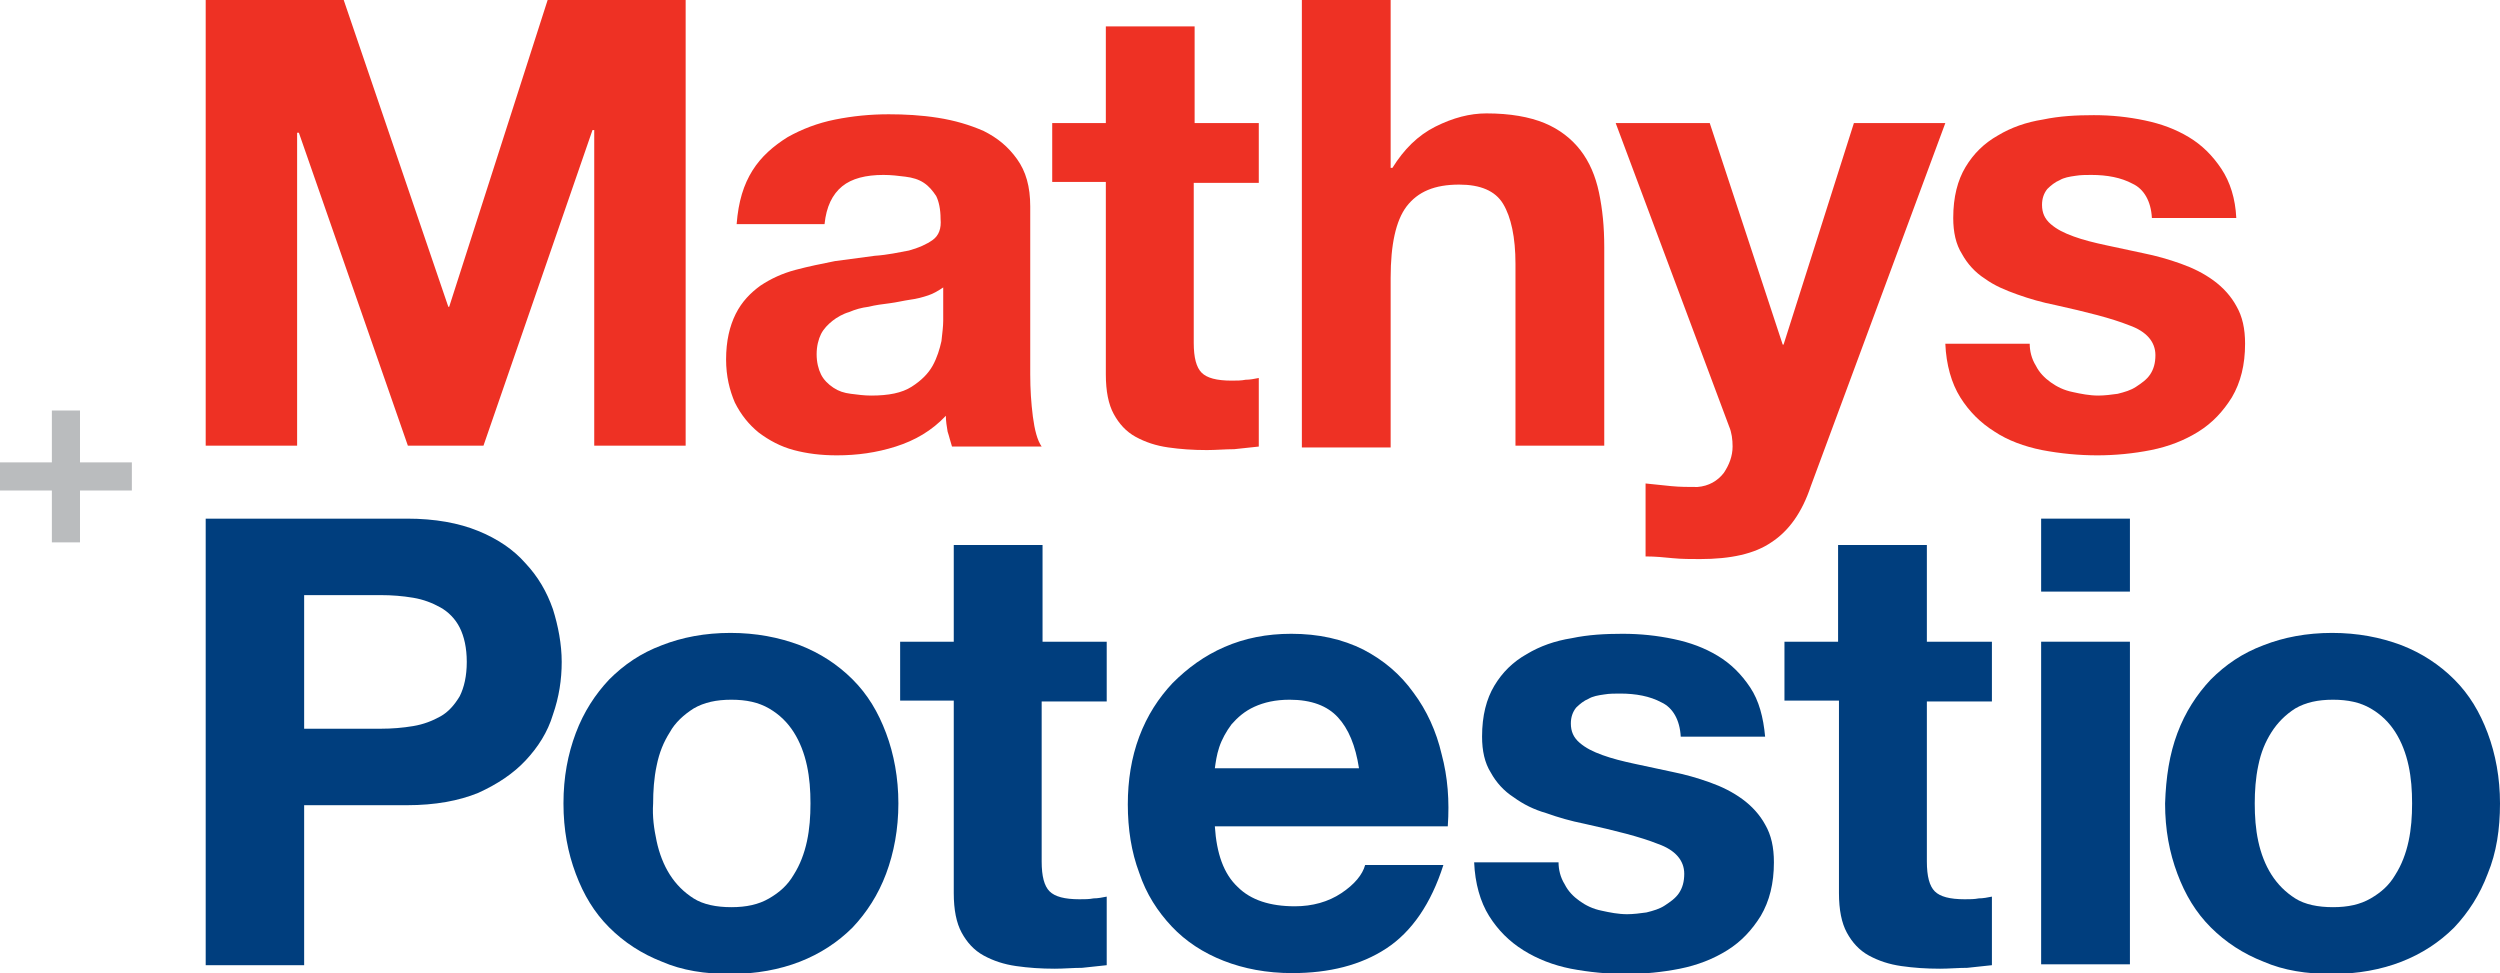
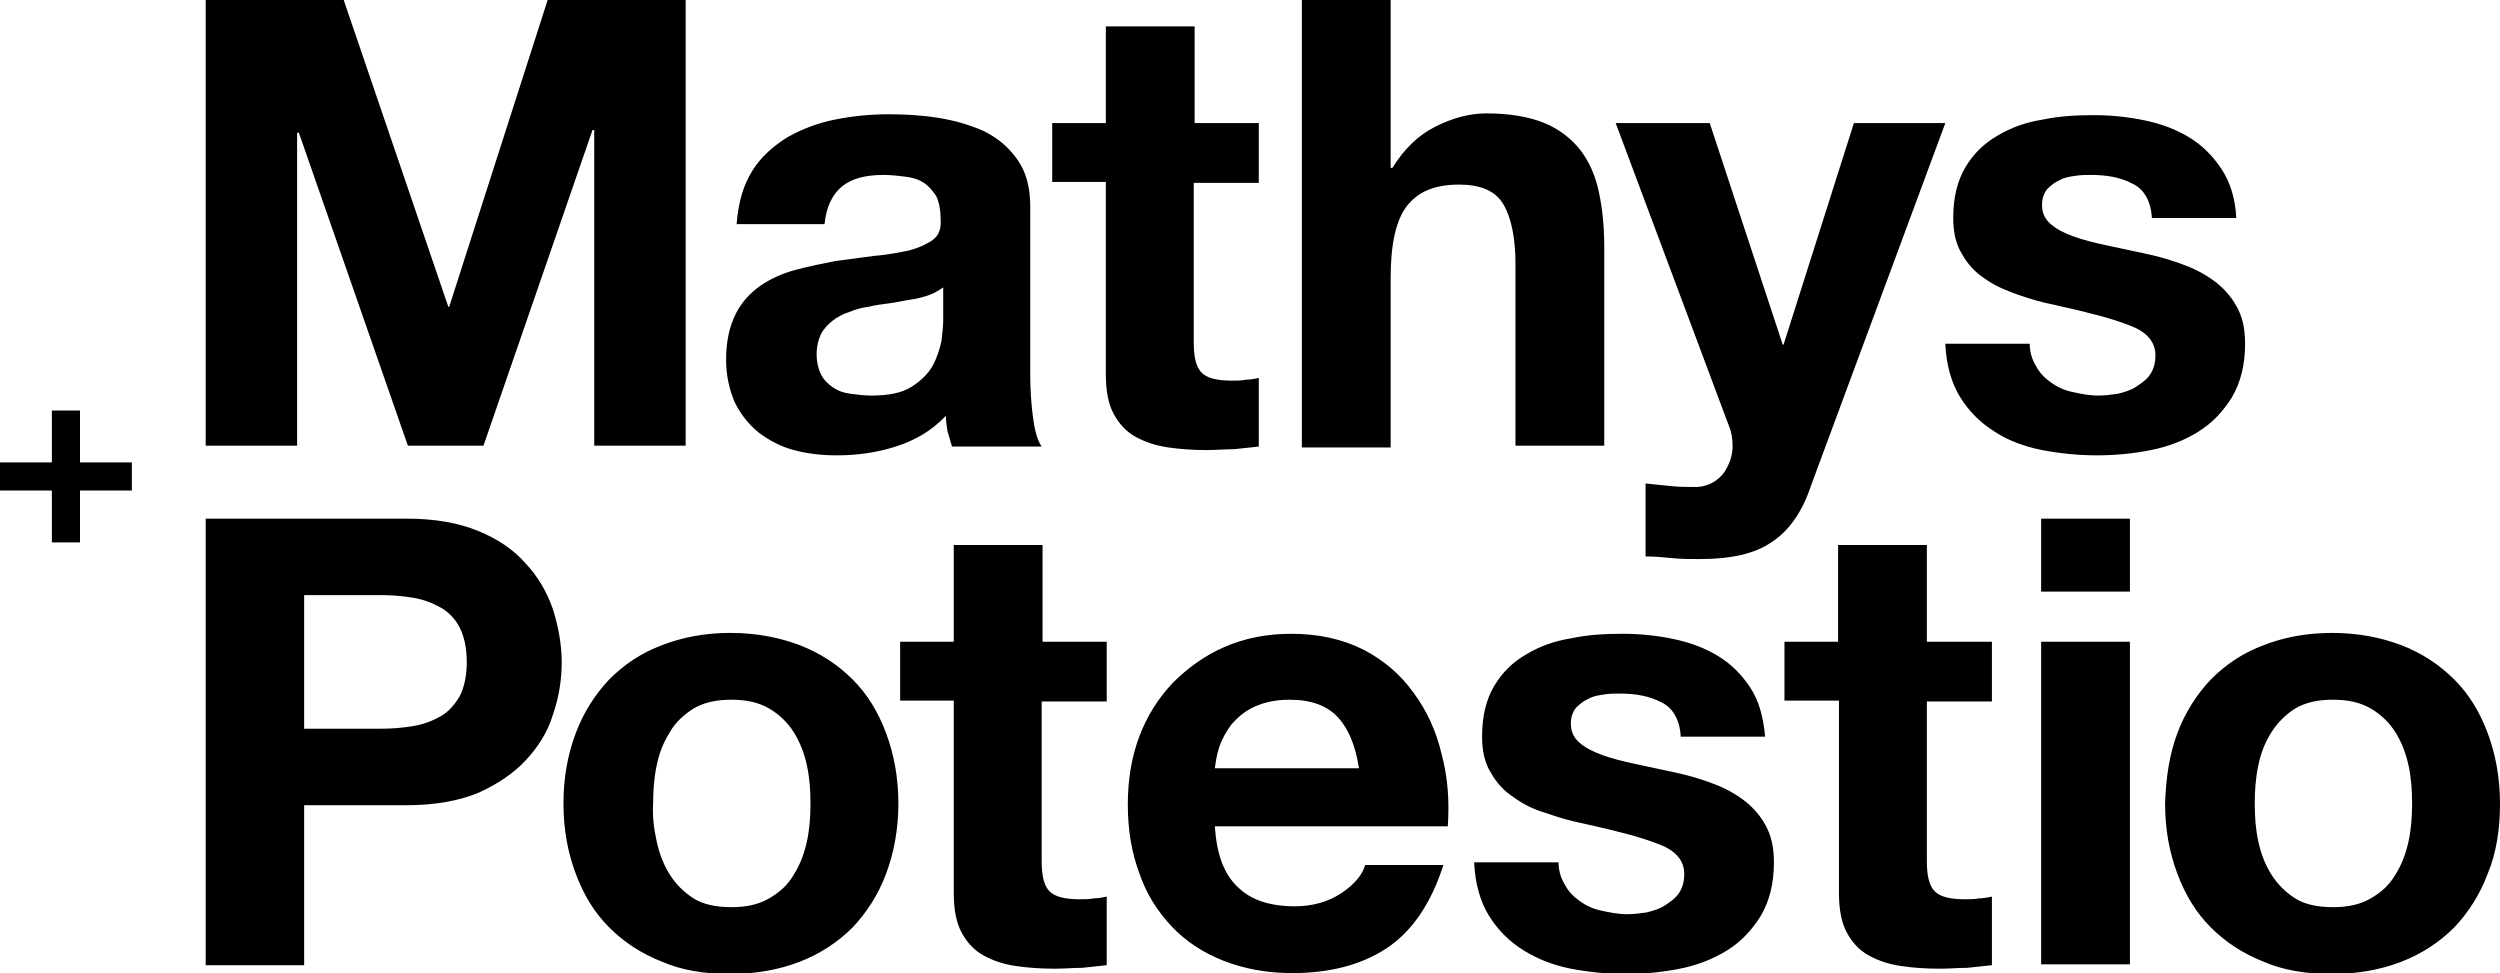
- <svg xmlns="http://www.w3.org/2000/svg" version="1.1" id="Layer_1" x="0px" y="0px" viewBox="0 0 284.4 110.6" enable-background="new 0 0 284.4 110.6" xml:space="preserve">
-   <g>
-     <path fill="#003E7E" d="M46.3,59c3.2,0,5.9,0.5,8.1,1.4c2.2,0.9,4,2.1,5.4,3.7c1.4,1.5,2.4,3.2,3.1,5.2c0.6,1.9,1,4,1,6   c0,2-0.3,4-1,6c-0.6,2-1.7,3.7-3.1,5.2c-1.4,1.5-3.2,2.7-5.4,3.7c-2.2,0.9-4.9,1.4-8.1,1.4H34.6v18.2H23.4V59H46.3z M43.3,82.9   c1.3,0,2.5-0.1,3.7-0.3c1.2-0.2,2.2-0.6,3.1-1.1c0.9-0.5,1.6-1.3,2.2-2.3c0.5-1,0.8-2.3,0.8-3.9c0-1.6-0.3-2.9-0.8-3.9   c-0.5-1-1.3-1.8-2.2-2.3c-0.9-0.5-1.9-0.9-3.1-1.1c-1.2-0.2-2.4-0.3-3.7-0.3h-8.7v15.2H43.3z" />
-     <path fill="#003E7E" d="M65.5,83.4c0.9-2.4,2.2-4.4,3.8-6.1c1.7-1.7,3.6-3,6-3.9c2.3-0.9,4.9-1.4,7.8-1.4c2.9,0,5.5,0.5,7.9,1.4   c2.3,0.9,4.3,2.2,6,3.9c1.7,1.7,2.9,3.7,3.8,6.1c0.9,2.4,1.4,5.1,1.4,8c0,2.9-0.5,5.6-1.4,8c-0.9,2.4-2.2,4.4-3.8,6.1   c-1.7,1.7-3.7,3-6,3.9c-2.3,0.9-5,1.4-7.9,1.4c-2.9,0-5.5-0.4-7.8-1.4c-2.3-0.9-4.3-2.2-6-3.9c-1.7-1.7-2.9-3.7-3.8-6.1   c-0.9-2.4-1.4-5-1.4-8C64.1,88.4,64.6,85.8,65.5,83.4 M74.7,95.7c0.3,1.4,0.8,2.7,1.5,3.8c0.7,1.1,1.6,2,2.7,2.7   c1.1,0.7,2.6,1,4.3,1c1.7,0,3.1-0.3,4.3-1c1.2-0.7,2.1-1.5,2.8-2.7c0.7-1.1,1.2-2.4,1.5-3.8c0.3-1.4,0.4-2.8,0.4-4.3   c0-1.5-0.1-2.9-0.4-4.3c-0.3-1.4-0.8-2.7-1.5-3.8c-0.7-1.1-1.6-2-2.8-2.7c-1.2-0.7-2.6-1-4.3-1c-1.7,0-3.1,0.3-4.3,1   c-1.1,0.7-2.1,1.6-2.7,2.7c-0.7,1.1-1.2,2.3-1.5,3.8c-0.3,1.4-0.4,2.9-0.4,4.3C74.2,92.9,74.4,94.3,74.7,95.7" />
-     <path fill="#003E7E" d="M125.9,73v6.8h-7.4v18.2c0,1.7,0.3,2.8,0.9,3.4c0.6,0.6,1.7,0.9,3.4,0.9c0.6,0,1.1,0,1.6-0.1   c0.5,0,1-0.1,1.5-0.2v7.8c-0.9,0.1-1.8,0.2-2.8,0.3c-1,0-2.1,0.1-3.1,0.1c-1.6,0-3-0.1-4.4-0.3c-1.4-0.2-2.6-0.6-3.7-1.2   c-1.1-0.6-1.9-1.5-2.5-2.6c-0.6-1.1-0.9-2.6-0.9-4.5V79.7h-6.1V73h6.1V62h10.1v11H125.9z" />
-     <path fill="#003E7E" d="M140.8,100.9c1.5,1.5,3.7,2.2,6.5,2.2c2,0,3.8-0.5,5.3-1.5c1.5-1,2.4-2.1,2.7-3.2h8.9   c-1.4,4.4-3.6,7.6-6.5,9.5c-2.9,1.9-6.5,2.8-10.7,2.8c-2.9,0-5.5-0.5-7.8-1.4c-2.3-0.9-4.3-2.2-5.9-3.9c-1.6-1.7-2.9-3.7-3.7-6.1   c-0.9-2.4-1.3-5-1.3-7.8c0-2.7,0.4-5.3,1.3-7.7c0.9-2.4,2.2-4.4,3.8-6.1c1.7-1.7,3.6-3.1,5.9-4.1c2.3-1,4.8-1.5,7.6-1.5   c3.1,0,5.8,0.6,8.2,1.8c2.3,1.2,4.2,2.8,5.7,4.9c1.5,2,2.6,4.4,3.2,7c0.7,2.6,0.9,5.3,0.7,8.2h-26.5   C138.4,97.1,139.2,99.4,140.8,100.9 M152.2,81.6c-1.2-1.3-3-2-5.5-2c-1.6,0-2.9,0.3-4,0.8c-1.1,0.5-1.9,1.2-2.6,2   c-0.6,0.8-1.1,1.7-1.4,2.6c-0.3,0.9-0.4,1.7-0.5,2.4h16.4C154.2,84.8,153.4,82.9,152.2,81.6" />
-     <path fill="#003E7E" d="M178,100.6c0.4,0.8,1,1.4,1.7,1.9c0.7,0.5,1.5,0.9,2.5,1.1c0.9,0.2,1.9,0.4,2.9,0.4c0.7,0,1.5-0.1,2.2-0.2   c0.8-0.2,1.5-0.4,2.1-0.8c0.6-0.4,1.2-0.8,1.6-1.4c0.4-0.6,0.6-1.3,0.6-2.2c0-1.5-1-2.7-3-3.4c-2-0.8-4.8-1.5-8.4-2.3   c-1.5-0.3-2.9-0.7-4.3-1.2c-1.4-0.4-2.6-1-3.7-1.8c-1.1-0.7-2-1.7-2.6-2.8c-0.7-1.1-1-2.5-1-4.1c0-2.4,0.5-4.3,1.4-5.8   c0.9-1.5,2.1-2.7,3.7-3.6c1.5-0.9,3.2-1.5,5.1-1.8c1.9-0.4,3.8-0.5,5.8-0.5c2,0,3.9,0.2,5.8,0.6c1.9,0.4,3.5,1,5,1.9   c1.5,0.9,2.7,2.1,3.7,3.6c1,1.5,1.5,3.4,1.7,5.6h-9.6c-0.1-1.9-0.9-3.3-2.2-3.9c-1.3-0.7-2.9-1-4.7-1c-0.6,0-1.2,0-1.8,0.1   c-0.7,0.1-1.3,0.2-1.8,0.5c-0.5,0.2-1,0.6-1.4,1c-0.4,0.5-0.6,1.1-0.6,1.8c0,0.9,0.3,1.6,1,2.2c0.7,0.6,1.5,1,2.6,1.4   c1.1,0.4,2.3,0.7,3.7,1c1.4,0.3,2.8,0.6,4.2,0.9c1.5,0.3,2.9,0.7,4.3,1.2c1.4,0.5,2.6,1.1,3.7,1.9c1.1,0.8,2,1.8,2.6,2.9   c0.7,1.2,1,2.6,1,4.3c0,2.4-0.5,4.4-1.5,6.1c-1,1.6-2.2,2.9-3.8,3.9c-1.6,1-3.4,1.7-5.4,2.1c-2,0.4-4.1,0.6-6.1,0.6   c-2.1,0-4.2-0.2-6.3-0.6c-2-0.4-3.8-1.1-5.4-2.1c-1.6-1-2.9-2.3-3.9-3.9c-1-1.6-1.6-3.7-1.7-6.1h9.6   C177.3,98.9,177.5,99.8,178,100.6" />
-     <path fill="#003E7E" d="M226.6,73v6.8h-7.4v18.2c0,1.7,0.3,2.8,0.9,3.4c0.6,0.6,1.7,0.9,3.4,0.9c0.6,0,1.1,0,1.6-0.1   c0.5,0,1-0.1,1.5-0.2v7.8c-0.9,0.1-1.8,0.2-2.8,0.3c-1,0-2.1,0.1-3.1,0.1c-1.6,0-3-0.1-4.4-0.3c-1.4-0.2-2.6-0.6-3.7-1.2   c-1.1-0.6-1.9-1.5-2.5-2.6c-0.6-1.1-0.9-2.6-0.9-4.5V79.7H203V73h6.1V62h10.1v11H226.6z" />
-     <path fill="#003E7E" d="M232.2,59h10.1v8.3h-10.1V59z M242.3,109.7h-10.1V73h10.1V109.7z" />
-     <path fill="#003E7E" d="M247.7,83.4c0.9-2.4,2.2-4.4,3.8-6.1c1.7-1.7,3.6-3,6-3.9c2.3-0.9,4.9-1.4,7.8-1.4c2.9,0,5.5,0.5,7.9,1.4   c2.3,0.9,4.3,2.2,6,3.9c1.7,1.7,2.9,3.7,3.8,6.1c0.9,2.4,1.4,5.1,1.4,8c0,2.9-0.4,5.6-1.4,8c-0.9,2.4-2.2,4.4-3.8,6.1   c-1.7,1.7-3.7,3-6,3.9c-2.3,0.9-5,1.4-7.9,1.4c-2.9,0-5.5-0.4-7.8-1.4c-2.3-0.9-4.3-2.2-6-3.9c-1.7-1.7-2.9-3.7-3.8-6.1   c-0.9-2.4-1.4-5-1.4-8C246.4,88.4,246.8,85.8,247.7,83.4 M256.9,95.7c0.3,1.4,0.8,2.7,1.5,3.8c0.7,1.1,1.6,2,2.7,2.7   c1.1,0.7,2.6,1,4.3,1c1.7,0,3.1-0.3,4.3-1c1.2-0.7,2.1-1.5,2.8-2.7c0.7-1.1,1.2-2.4,1.5-3.8c0.3-1.4,0.4-2.8,0.4-4.3   c0-1.5-0.1-2.9-0.4-4.3c-0.3-1.4-0.8-2.7-1.5-3.8c-0.7-1.1-1.6-2-2.8-2.7c-1.2-0.7-2.6-1-4.3-1c-1.7,0-3.1,0.3-4.3,1   c-1.1,0.7-2,1.6-2.7,2.7c-0.7,1.1-1.2,2.3-1.5,3.8c-0.3,1.4-0.4,2.9-0.4,4.3C256.5,92.9,256.6,94.3,256.9,95.7" />
-     <polygon fill="#BABCBE" points="5.9,52.6 5.9,46.7 9.1,46.7 9.1,52.6 15,52.6 15,55.8 9.1,55.8 9.1,61.7 5.9,61.7 5.9,55.8 0,55.8    0,52.6  " />
-     <polygon fill="#EE3124" points="39.1,0 51,34.9 51.1,34.9 62.3,0 78,0 78,50.7 67.6,50.7 67.6,14.8 67.4,14.8 55,50.7 46.4,50.7    34,15.1 33.8,15.1 33.8,50.7 23.4,50.7 23.4,0  " />
-     <path fill="#EE3124" d="M85.6,19.4c1-1.6,2.4-2.8,4-3.8c1.6-0.9,3.4-1.6,5.4-2c2-0.4,4-0.6,6.1-0.6c1.8,0,3.7,0.1,5.6,0.4   c1.9,0.3,3.6,0.8,5.2,1.5c1.6,0.8,2.8,1.8,3.8,3.2c1,1.4,1.5,3.1,1.5,5.4v19.1c0,1.7,0.1,3.2,0.3,4.8c0.2,1.5,0.5,2.7,1,3.4h-10.2   c-0.2-0.6-0.3-1.1-0.5-1.7c-0.1-0.6-0.2-1.2-0.2-1.8c-1.6,1.7-3.5,2.8-5.7,3.5c-2.2,0.7-4.4,1-6.7,1c-1.8,0-3.4-0.2-4.9-0.6   c-1.5-0.4-2.8-1.1-4-2c-1.1-0.9-2-2-2.7-3.4c-0.6-1.4-1-3-1-4.9c0-2.1,0.4-3.8,1.1-5.2c0.7-1.4,1.7-2.4,2.8-3.2   c1.2-0.8,2.5-1.4,4-1.8c1.5-0.4,3-0.7,4.5-1c1.5-0.2,3-0.4,4.5-0.6c1.5-0.1,2.8-0.4,3.9-0.6c1.1-0.3,2-0.7,2.7-1.2   c0.7-0.5,1-1.3,0.9-2.4c0-1.1-0.2-2-0.5-2.6c-0.4-0.6-0.8-1.1-1.4-1.5c-0.6-0.4-1.3-0.6-2.1-0.7c-0.8-0.1-1.6-0.2-2.5-0.2   c-2,0-3.6,0.4-4.7,1.3c-1.1,0.9-1.8,2.3-2,4.3H83.8C84,22.9,84.6,21,85.6,19.4 M105.6,33.6c-0.6,0.2-1.3,0.4-2.1,0.5   c-0.7,0.1-1.5,0.3-2.3,0.4c-0.8,0.1-1.6,0.2-2.4,0.4c-0.8,0.1-1.5,0.3-2.2,0.6c-0.7,0.2-1.4,0.6-1.9,1s-1,0.9-1.3,1.5   c-0.3,0.6-0.5,1.4-0.5,2.3c0,0.9,0.2,1.7,0.5,2.3c0.3,0.6,0.8,1.1,1.4,1.5c0.6,0.4,1.2,0.6,2,0.7c0.8,0.1,1.5,0.2,2.3,0.2   c2,0,3.5-0.3,4.6-1c1.1-0.7,1.9-1.5,2.4-2.4c0.5-0.9,0.8-1.9,1-2.8c0.1-0.9,0.2-1.7,0.2-2.3v-3.8C106.7,33.1,106.2,33.4,105.6,33.6   " />
-     <path fill="#EE3124" d="M143.2,14v6.8h-7.4v18.2c0,1.7,0.3,2.8,0.9,3.4c0.6,0.6,1.7,0.9,3.4,0.9c0.6,0,1.1,0,1.6-0.1   c0.5,0,1-0.1,1.5-0.2v7.8c-0.9,0.1-1.8,0.2-2.8,0.3c-1,0-2.1,0.1-3.1,0.1c-1.6,0-3-0.1-4.4-0.3c-1.4-0.2-2.6-0.6-3.7-1.2   c-1.1-0.6-1.9-1.5-2.5-2.6c-0.6-1.1-0.9-2.6-0.9-4.5V20.7h-6.1V14h6.1V3h10.1v11H143.2z" />
-     <path fill="#EE3124" d="M158.2,0v19.1h0.2c1.3-2.1,2.9-3.7,4.9-4.7c2-1,3.9-1.5,5.8-1.5c2.7,0,4.9,0.4,6.6,1.1   c1.7,0.7,3.1,1.8,4.1,3.1c1,1.3,1.7,2.9,2.1,4.8c0.4,1.9,0.6,3.9,0.6,6.2v22.6h-10.1V30c0-3-0.5-5.3-1.4-6.8   c-0.9-1.5-2.6-2.2-5-2.2c-2.8,0-4.7,0.8-6,2.5c-1.2,1.6-1.8,4.3-1.8,8.1v19.3h-10.1V0H158.2z" />
-     <path fill="#EE3124" d="M201.5,61.7c-1.9,1.3-4.6,1.9-8.1,1.9c-1,0-2.1,0-3.1-0.1c-1-0.1-2-0.2-3.1-0.2v-8.3   c0.9,0.1,1.9,0.2,2.9,0.3c1,0.1,2,0.1,3,0.1c1.3-0.1,2.3-0.7,3-1.6c0.6-0.9,1-1.9,1-3c0-0.8-0.1-1.6-0.4-2.3L183.8,14h10.7   l8.3,25.2h0.1l8-25.2h10.4l-15.3,41.3C205,58.3,203.5,60.4,201.5,61.7" />
-     <path fill="#EE3124" d="M231.6,41.6c0.4,0.8,1,1.4,1.7,1.9c0.7,0.5,1.5,0.9,2.5,1.1c0.9,0.2,1.9,0.4,2.9,0.4c0.7,0,1.5-0.1,2.2-0.2   c0.8-0.2,1.5-0.4,2.1-0.8c0.6-0.4,1.2-0.8,1.6-1.4c0.4-0.6,0.6-1.3,0.6-2.2c0-1.5-1-2.7-3-3.4c-2-0.8-4.8-1.5-8.4-2.3   c-1.5-0.3-2.9-0.7-4.3-1.2c-1.4-0.5-2.6-1-3.7-1.8c-1.1-0.7-2-1.7-2.6-2.8c-0.7-1.1-1-2.5-1-4.1c0-2.4,0.5-4.3,1.4-5.8   c0.9-1.5,2.1-2.7,3.7-3.6c1.5-0.9,3.2-1.5,5.1-1.8c1.9-0.4,3.8-0.5,5.8-0.5c2,0,3.9,0.2,5.8,0.6c1.9,0.4,3.5,1,5,1.9   c1.5,0.9,2.7,2.1,3.7,3.6c1,1.5,1.6,3.4,1.7,5.6h-9.6c-0.1-1.9-0.9-3.3-2.2-3.9c-1.3-0.7-2.9-1-4.7-1c-0.6,0-1.2,0-1.8,0.1   c-0.7,0.1-1.3,0.2-1.8,0.5c-0.5,0.2-1,0.6-1.4,1c-0.4,0.5-0.6,1.1-0.6,1.8c0,0.9,0.3,1.6,1,2.2c0.7,0.6,1.5,1,2.6,1.4   c1.1,0.4,2.3,0.7,3.7,1c1.4,0.3,2.8,0.6,4.2,0.9c1.5,0.3,2.9,0.7,4.3,1.2c1.4,0.5,2.6,1.1,3.7,1.9c1.1,0.8,2,1.8,2.6,2.9   c0.7,1.2,1,2.6,1,4.3c0,2.4-0.5,4.4-1.5,6.1c-1,1.6-2.2,2.9-3.8,3.9c-1.6,1-3.4,1.7-5.4,2.1c-2,0.4-4.1,0.6-6.1,0.6   c-2.1,0-4.2-0.2-6.3-0.6c-2-0.4-3.9-1.1-5.4-2.1c-1.6-1-2.9-2.3-3.9-3.9c-1-1.6-1.6-3.7-1.7-6.1h9.6   C230.9,39.9,231.1,40.8,231.6,41.6" />
-   </g>
+ <svg xmlns="http://www.w3.org/2000/svg" viewBox="-541 845.4 284.4 110.6">
+   <path d="M-494.7 904.4c3.2 0 5.9.5 8.1 1.4 2.2.9 4 2.1 5.4 3.7 1.4 1.5 2.4 3.2 3.1 5.2.6 1.9 1 4 1 6s-.3 4-1 6c-.6 2-1.7 3.7-3.1 5.2-1.4 1.5-3.2 2.7-5.4 3.7-2.2.9-4.9 1.4-8.1 1.4h-11.7v18.2h-11.2v-50.8h22.9zm-3 23.9c1.3 0 2.5-.1 3.7-.3 1.2-.2 2.2-.6 3.1-1.1s1.6-1.3 2.2-2.3c.5-1 .8-2.3.8-3.9s-.3-2.9-.8-3.9-1.3-1.8-2.2-2.3-1.9-.9-3.1-1.1-2.4-.3-3.7-.3h-8.7v15.2h8.7zM-475.5 928.8c.9-2.4 2.2-4.4 3.8-6.1 1.7-1.7 3.6-3 6-3.9 2.3-.9 4.9-1.4 7.8-1.4s5.5.5 7.9 1.4c2.3.9 4.3 2.2 6 3.9 1.7 1.7 2.9 3.7 3.8 6.1.9 2.4 1.4 5.1 1.4 8 0 2.9-.5 5.6-1.4 8-.9 2.4-2.2 4.4-3.8 6.1-1.7 1.7-3.7 3-6 3.9-2.3.9-5 1.4-7.9 1.4s-5.5-.4-7.8-1.4c-2.3-.9-4.3-2.2-6-3.9-1.7-1.7-2.9-3.7-3.8-6.1-.9-2.4-1.4-5-1.4-8s.5-5.6 1.4-8m9.2 12.3c.3 1.4.8 2.7 1.5 3.8.7 1.1 1.6 2 2.7 2.7s2.6 1 4.3 1c1.7 0 3.1-.3 4.3-1s2.1-1.5 2.8-2.7c.7-1.1 1.2-2.4 1.5-3.8.3-1.4.4-2.8.4-4.3s-.1-2.9-.4-4.3c-.3-1.4-.8-2.7-1.5-3.8-.7-1.1-1.6-2-2.8-2.7-1.2-.7-2.6-1-4.3-1-1.7 0-3.1.3-4.3 1-1.1.7-2.1 1.6-2.7 2.7-.7 1.1-1.2 2.3-1.5 3.8-.3 1.4-.4 2.9-.4 4.3-.1 1.5.1 2.9.4 4.3M-415.1 918.4v6.8h-7.4v18.2c0 1.7.3 2.8.9 3.4.6.6 1.7.9 3.4.9.6 0 1.1 0 1.6-.1.5 0 1-.1 1.5-.2v7.8c-.9.1-1.8.2-2.8.3-1 0-2.1.1-3.1.1-1.6 0-3-.1-4.4-.3s-2.6-.6-3.7-1.2-1.9-1.5-2.5-2.6c-.6-1.1-.9-2.6-.9-4.5v-21.9h-6.1v-6.7h6.1v-11h10.1v11h7.3zM-400.2 946.3c1.5 1.5 3.7 2.2 6.5 2.2 2 0 3.8-.5 5.3-1.5s2.4-2.1 2.7-3.2h8.9c-1.4 4.4-3.6 7.6-6.5 9.5-2.9 1.9-6.5 2.8-10.7 2.8-2.9 0-5.5-.5-7.8-1.4-2.3-.9-4.3-2.2-5.9-3.9-1.6-1.7-2.9-3.7-3.7-6.1-.9-2.4-1.3-5-1.3-7.8 0-2.7.4-5.3 1.3-7.7.9-2.4 2.2-4.4 3.8-6.1 1.7-1.7 3.6-3.1 5.9-4.1 2.3-1 4.8-1.5 7.6-1.5 3.1 0 5.8.6 8.2 1.8 2.3 1.2 4.2 2.8 5.7 4.9 1.5 2 2.6 4.4 3.2 7 .7 2.6.9 5.3.7 8.2h-26.5c.2 3.1 1 5.4 2.6 6.9m11.4-19.3c-1.2-1.3-3-2-5.5-2-1.6 0-2.9.3-4 .8s-1.9 1.2-2.6 2c-.6.8-1.1 1.7-1.4 2.6-.3.9-.4 1.7-.5 2.4h16.4c-.4-2.6-1.2-4.5-2.4-5.8M-363 946c.4.8 1 1.4 1.7 1.9s1.5.9 2.5 1.1c.9.2 1.9.4 2.9.4.7 0 1.5-.1 2.2-.2.8-.2 1.5-.4 2.1-.8s1.2-.8 1.6-1.4c.4-.6.6-1.3.6-2.2 0-1.5-1-2.7-3-3.4-2-.8-4.8-1.5-8.4-2.3-1.5-.3-2.9-.7-4.3-1.2-1.4-.4-2.6-1-3.7-1.8-1.1-.7-2-1.7-2.6-2.8-.7-1.1-1-2.5-1-4.1 0-2.4.5-4.3 1.4-5.8s2.1-2.7 3.7-3.6c1.5-.9 3.2-1.5 5.1-1.8 1.9-.4 3.8-.5 5.8-.5s3.9.2 5.8.6c1.9.4 3.5 1 5 1.9 1.5.9 2.7 2.1 3.7 3.6s1.5 3.4 1.7 5.6h-9.6c-.1-1.9-.9-3.3-2.2-3.9-1.3-.7-2.9-1-4.7-1-.6 0-1.2 0-1.8.1-.7.1-1.3.2-1.8.5-.5.2-1 .6-1.4 1-.4.5-.6 1.1-.6 1.8 0 .9.3 1.6 1 2.2.7.6 1.5 1 2.6 1.4 1.1.4 2.3.7 3.7 1l4.2.9c1.5.3 2.9.7 4.3 1.2s2.6 1.1 3.7 1.9c1.1.8 2 1.8 2.6 2.9.7 1.2 1 2.6 1 4.3 0 2.4-.5 4.4-1.5 6.1-1 1.6-2.2 2.9-3.8 3.9s-3.4 1.7-5.4 2.1c-2 .4-4.1.6-6.1.6-2.1 0-4.2-.2-6.3-.6-2-.4-3.8-1.1-5.4-2.1-1.6-1-2.9-2.3-3.9-3.9s-1.6-3.7-1.7-6.1h9.6c0 .8.2 1.7.7 2.5M-314.4 918.4v6.8h-7.4v18.2c0 1.7.3 2.8.9 3.4.6.6 1.7.9 3.4.9.6 0 1.1 0 1.6-.1.5 0 1-.1 1.5-.2v7.8c-.9.1-1.8.2-2.8.3-1 0-2.1.1-3.1.1-1.6 0-3-.1-4.4-.3-1.4-.2-2.6-.6-3.7-1.2s-1.9-1.5-2.5-2.6c-.6-1.1-.9-2.6-.9-4.5v-21.9h-6.2v-6.7h6.1v-11h10.1v11h7.4zM-308.8 904.4h10.1v8.3h-10.1v-8.3zm10.1 50.7h-10.1v-36.7h10.1v36.7zM-293.3 928.8c.9-2.4 2.2-4.4 3.8-6.1 1.7-1.7 3.6-3 6-3.9 2.3-.9 4.9-1.4 7.8-1.4s5.5.5 7.9 1.4c2.3.9 4.3 2.2 6 3.9s2.9 3.7 3.8 6.1c.9 2.4 1.4 5.1 1.4 8 0 2.9-.4 5.6-1.4 8-.9 2.4-2.2 4.4-3.8 6.1-1.7 1.7-3.7 3-6 3.9-2.3.9-5 1.4-7.9 1.4s-5.5-.4-7.8-1.4c-2.3-.9-4.3-2.2-6-3.9s-2.9-3.7-3.8-6.1c-.9-2.4-1.4-5-1.4-8 .1-3 .5-5.6 1.4-8m9.2 12.3c.3 1.4.8 2.7 1.5 3.8s1.6 2 2.7 2.7 2.6 1 4.3 1c1.7 0 3.1-.3 4.3-1 1.2-.7 2.1-1.5 2.8-2.7.7-1.1 1.2-2.4 1.5-3.8.3-1.4.4-2.8.4-4.3s-.1-2.9-.4-4.3c-.3-1.4-.8-2.7-1.5-3.8-.7-1.1-1.6-2-2.8-2.7-1.2-.7-2.6-1-4.3-1-1.7 0-3.1.3-4.3 1-1.1.7-2 1.6-2.7 2.7s-1.2 2.3-1.5 3.8c-.3 1.4-.4 2.9-.4 4.3 0 1.5.1 2.9.4 4.3M-535.1 898v-5.9h3.2v5.9h5.9v3.2h-5.9v5.9h-3.2v-5.9h-5.9V898M-501.9 845.4l11.9 34.9h.1l11.2-34.9h15.7v50.7h-10.4v-35.9h-.2l-12.4 35.9h-8.6l-12.4-35.6h-.2v35.6h-10.4v-50.7M-455.4 864.8c1-1.6 2.4-2.8 4-3.8 1.6-.9 3.4-1.6 5.4-2 2-.4 4-.6 6.1-.6 1.8 0 3.7.1 5.6.4 1.9.3 3.6.8 5.2 1.5 1.6.8 2.8 1.8 3.8 3.2 1 1.4 1.5 3.1 1.5 5.4V888c0 1.7.1 3.2.3 4.8.2 1.5.5 2.7 1 3.4h-10.2c-.2-.6-.3-1.1-.5-1.7-.1-.6-.2-1.2-.2-1.8-1.6 1.7-3.5 2.8-5.7 3.5-2.2.7-4.4 1-6.7 1-1.8 0-3.4-.2-4.9-.6-1.5-.4-2.8-1.1-4-2-1.1-.9-2-2-2.7-3.4-.6-1.4-1-3-1-4.9 0-2.1.4-3.8 1.1-5.2.7-1.4 1.7-2.4 2.8-3.2 1.2-.8 2.5-1.4 4-1.8 1.5-.4 3-.7 4.5-1l4.5-.6c1.5-.1 2.8-.4 3.9-.6 1.1-.3 2-.7 2.7-1.2.7-.5 1-1.3.9-2.4 0-1.1-.2-2-.5-2.6-.4-.6-.8-1.1-1.4-1.5-.6-.4-1.3-.6-2.1-.7-.8-.1-1.6-.2-2.5-.2-2 0-3.6.4-4.7 1.3s-1.8 2.3-2 4.3h-10c.2-2.6.8-4.5 1.8-6.1m20 14.2c-.6.2-1.3.4-2.1.5-.7.1-1.5.3-2.3.4-.8.1-1.6.2-2.4.4-.8.1-1.5.3-2.2.6-.7.2-1.4.6-1.9 1s-1 .9-1.3 1.5-.5 1.4-.5 2.3c0 .9.2 1.7.5 2.3.3.6.8 1.1 1.4 1.5.6.4 1.2.6 2 .7.8.1 1.5.2 2.3.2 2 0 3.5-.3 4.6-1 1.1-.7 1.9-1.5 2.4-2.4.5-.9.8-1.9 1-2.8.1-.9.2-1.7.2-2.3v-3.8c-.6.4-1.1.7-1.7.9M-397.8 859.4v6.8h-7.4v18.2c0 1.7.3 2.8.9 3.4.6.6 1.7.9 3.4.9.6 0 1.1 0 1.6-.1.5 0 1-.1 1.5-.2v7.8c-.9.1-1.8.2-2.8.3-1 0-2.1.1-3.1.1-1.6 0-3-.1-4.4-.3-1.4-.2-2.6-.6-3.7-1.2s-1.9-1.5-2.5-2.6c-.6-1.1-.9-2.6-.9-4.5v-21.9h-6.1v-6.7h6.1v-11h10.1v11h7.3zM-382.8 845.4v19.1h.2c1.3-2.1 2.9-3.7 4.9-4.7s3.9-1.5 5.8-1.5c2.7 0 4.9.4 6.6 1.1 1.7.7 3.1 1.8 4.1 3.1 1 1.3 1.7 2.9 2.1 4.8.4 1.9.6 3.9.6 6.2v22.6h-10.1v-20.7c0-3-.5-5.3-1.4-6.8-.9-1.5-2.6-2.2-5-2.2-2.8 0-4.7.8-6 2.5-1.2 1.6-1.8 4.3-1.8 8.1v19.3h-10.1v-50.9h10.1zM-339.5 907.1c-1.9 1.3-4.6 1.9-8.1 1.9-1 0-2.1 0-3.1-.1s-2-.2-3.1-.2v-8.3c.9.1 1.9.2 2.9.3 1 .1 2 .1 3 .1 1.3-.1 2.3-.7 3-1.6.6-.9 1-1.9 1-3 0-.8-.1-1.6-.4-2.3l-12.9-34.5h10.7l8.3 25.2h.1l8-25.2h10.4l-15.3 41.3c-1 3-2.5 5.1-4.5 6.4M-309.4 887c.4.8 1 1.4 1.7 1.9s1.5.9 2.5 1.1c.9.2 1.9.4 2.9.4.7 0 1.5-.1 2.2-.2.8-.2 1.5-.4 2.1-.8s1.2-.8 1.6-1.4c.4-.6.6-1.3.6-2.2 0-1.5-1-2.7-3-3.4-2-.8-4.8-1.5-8.4-2.3-1.5-.3-2.9-.7-4.3-1.2s-2.6-1-3.7-1.8c-1.1-.7-2-1.7-2.6-2.8-.7-1.1-1-2.5-1-4.1 0-2.4.5-4.3 1.4-5.8s2.1-2.7 3.7-3.6c1.5-.9 3.2-1.5 5.1-1.8 1.9-.4 3.8-.5 5.8-.5s3.9.2 5.8.6c1.9.4 3.5 1 5 1.9 1.5.9 2.7 2.1 3.7 3.6s1.6 3.4 1.7 5.6h-9.6c-.1-1.9-.9-3.3-2.2-3.9-1.3-.7-2.9-1-4.7-1-.6 0-1.2 0-1.8.1-.7.1-1.3.2-1.8.5-.5.2-1 .6-1.4 1-.4.5-.6 1.1-.6 1.8 0 .9.3 1.6 1 2.2.7.6 1.5 1 2.6 1.4 1.1.4 2.3.7 3.7 1l4.2.9c1.5.3 2.9.7 4.3 1.2s2.6 1.1 3.7 1.9c1.1.8 2 1.8 2.6 2.9.7 1.2 1 2.6 1 4.3 0 2.4-.5 4.4-1.5 6.1-1 1.6-2.2 2.9-3.8 3.9s-3.4 1.7-5.4 2.1c-2 .4-4.1.6-6.1.6-2.1 0-4.2-.2-6.3-.6-2-.4-3.9-1.1-5.4-2.1-1.6-1-2.9-2.3-3.9-3.9s-1.6-3.7-1.7-6.1h9.6c0 .8.2 1.7.7 2.5" />
</svg>
